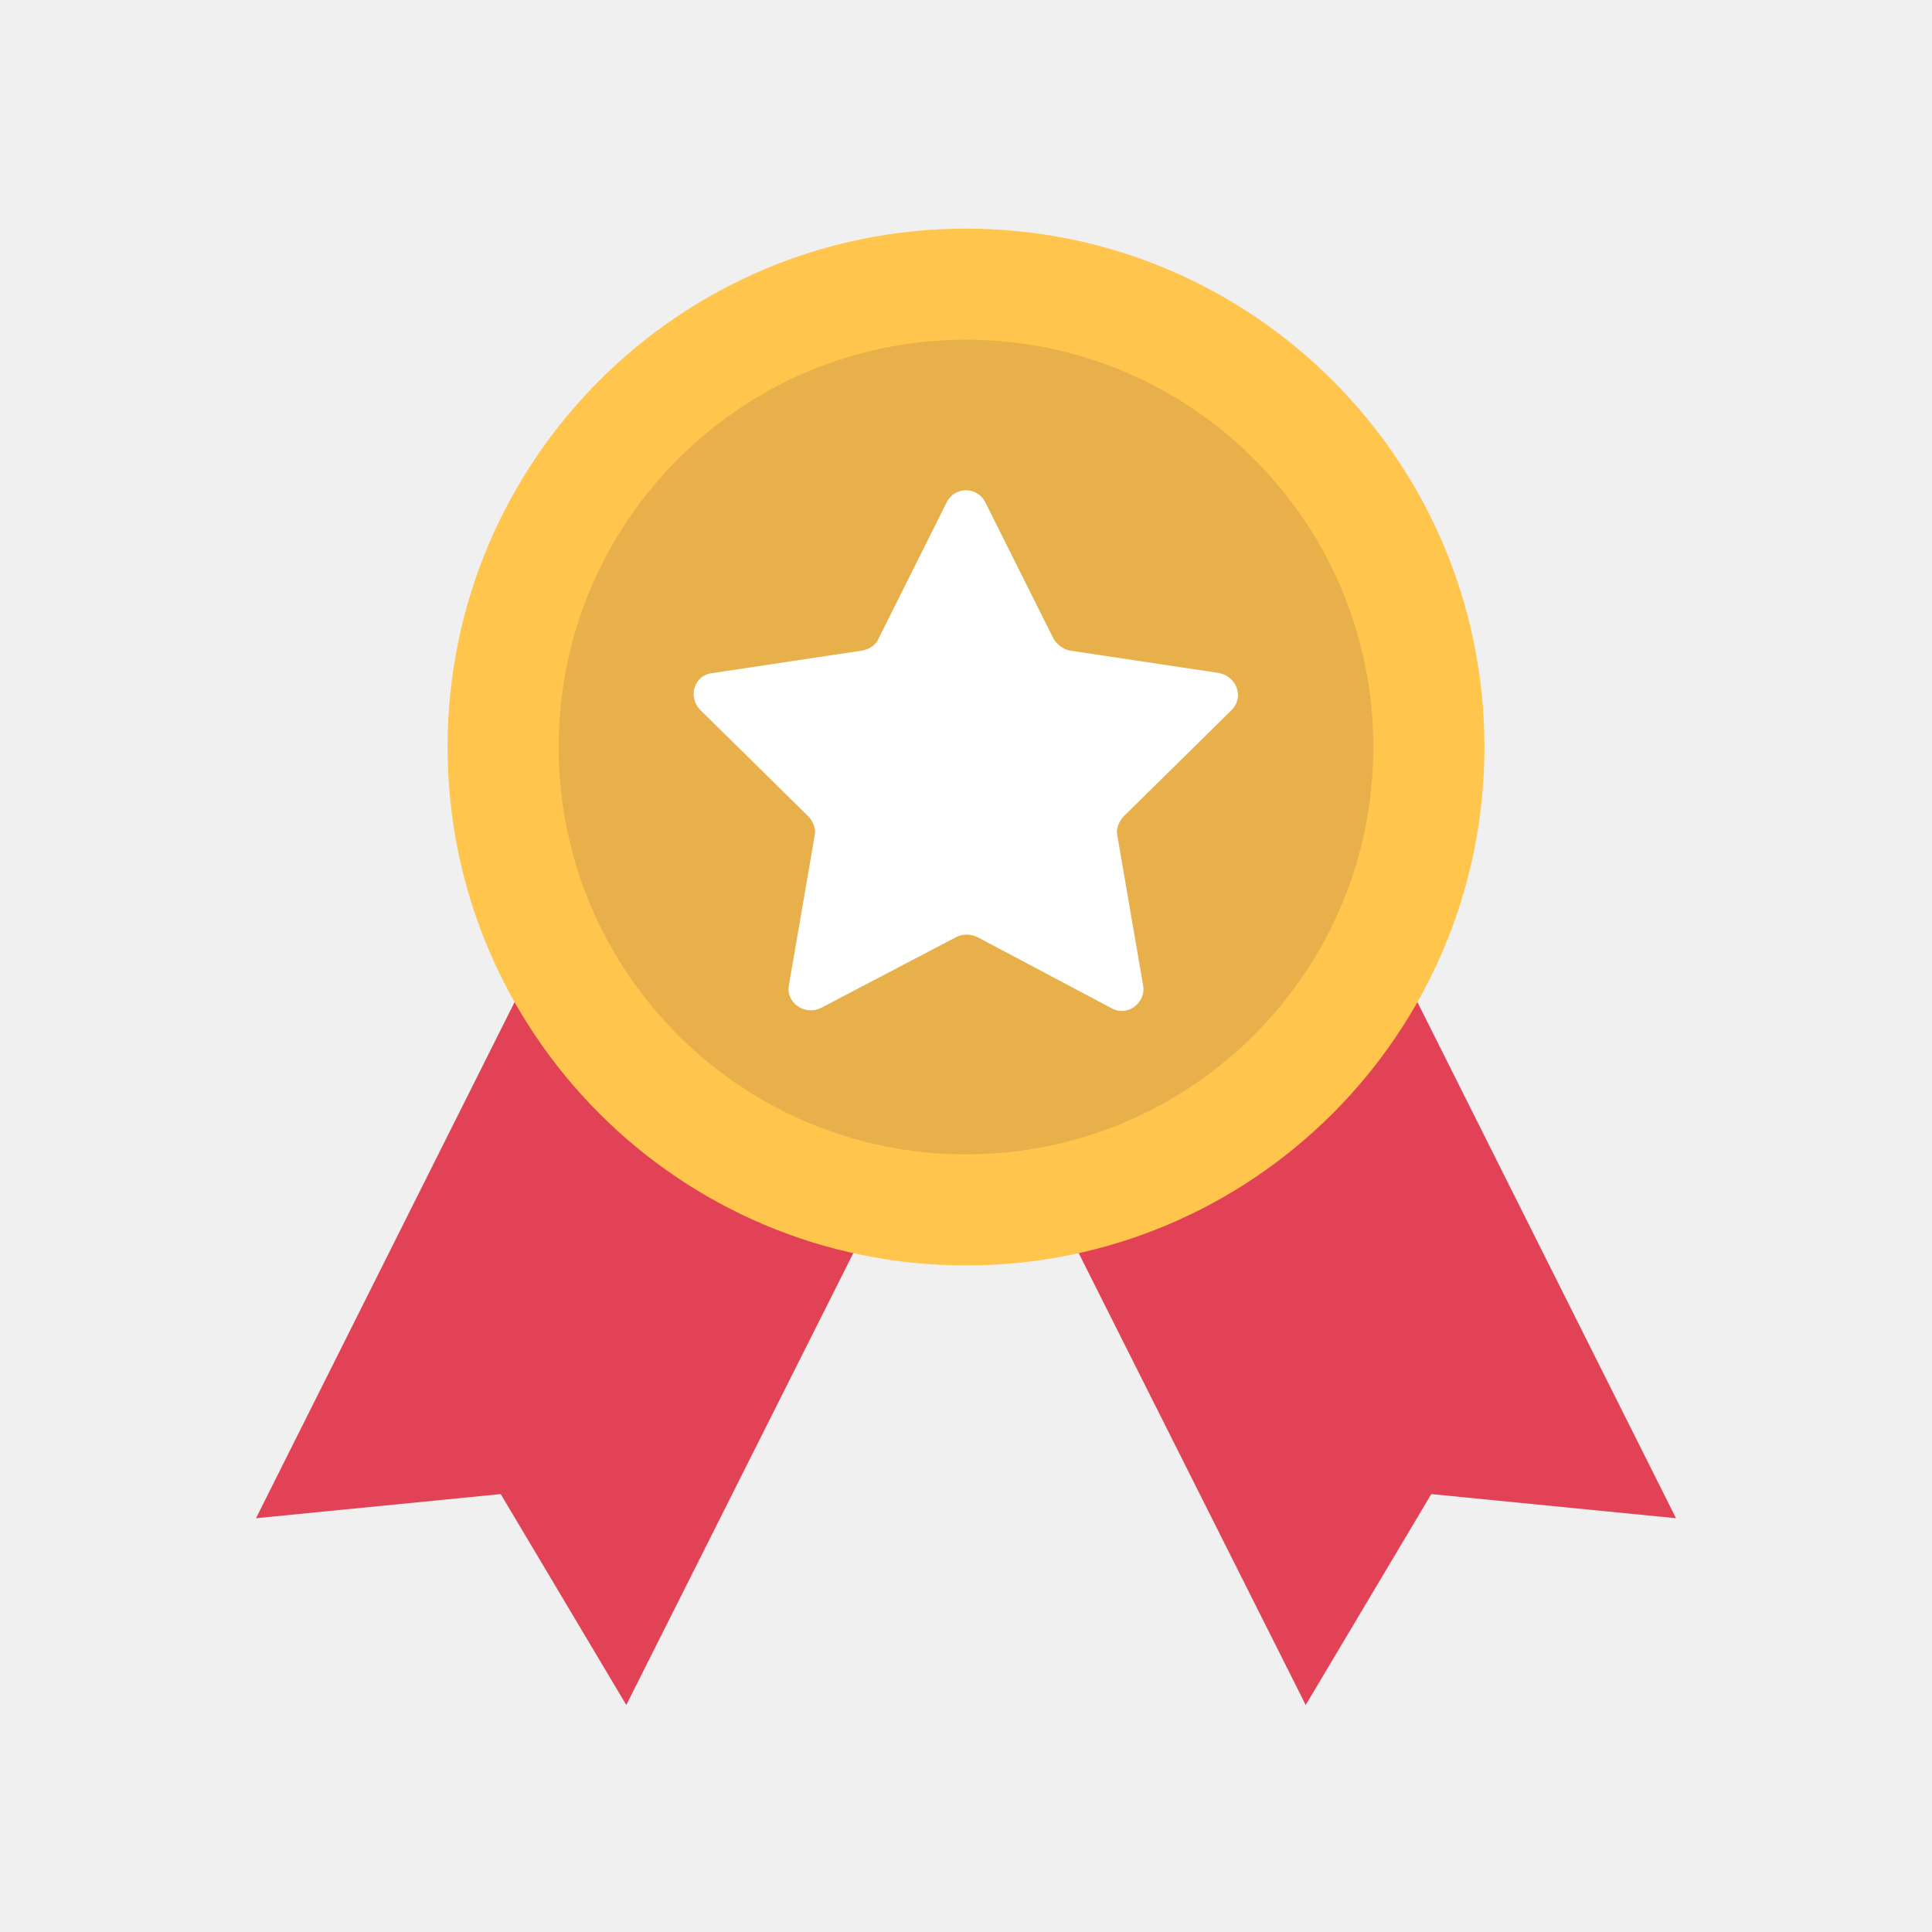
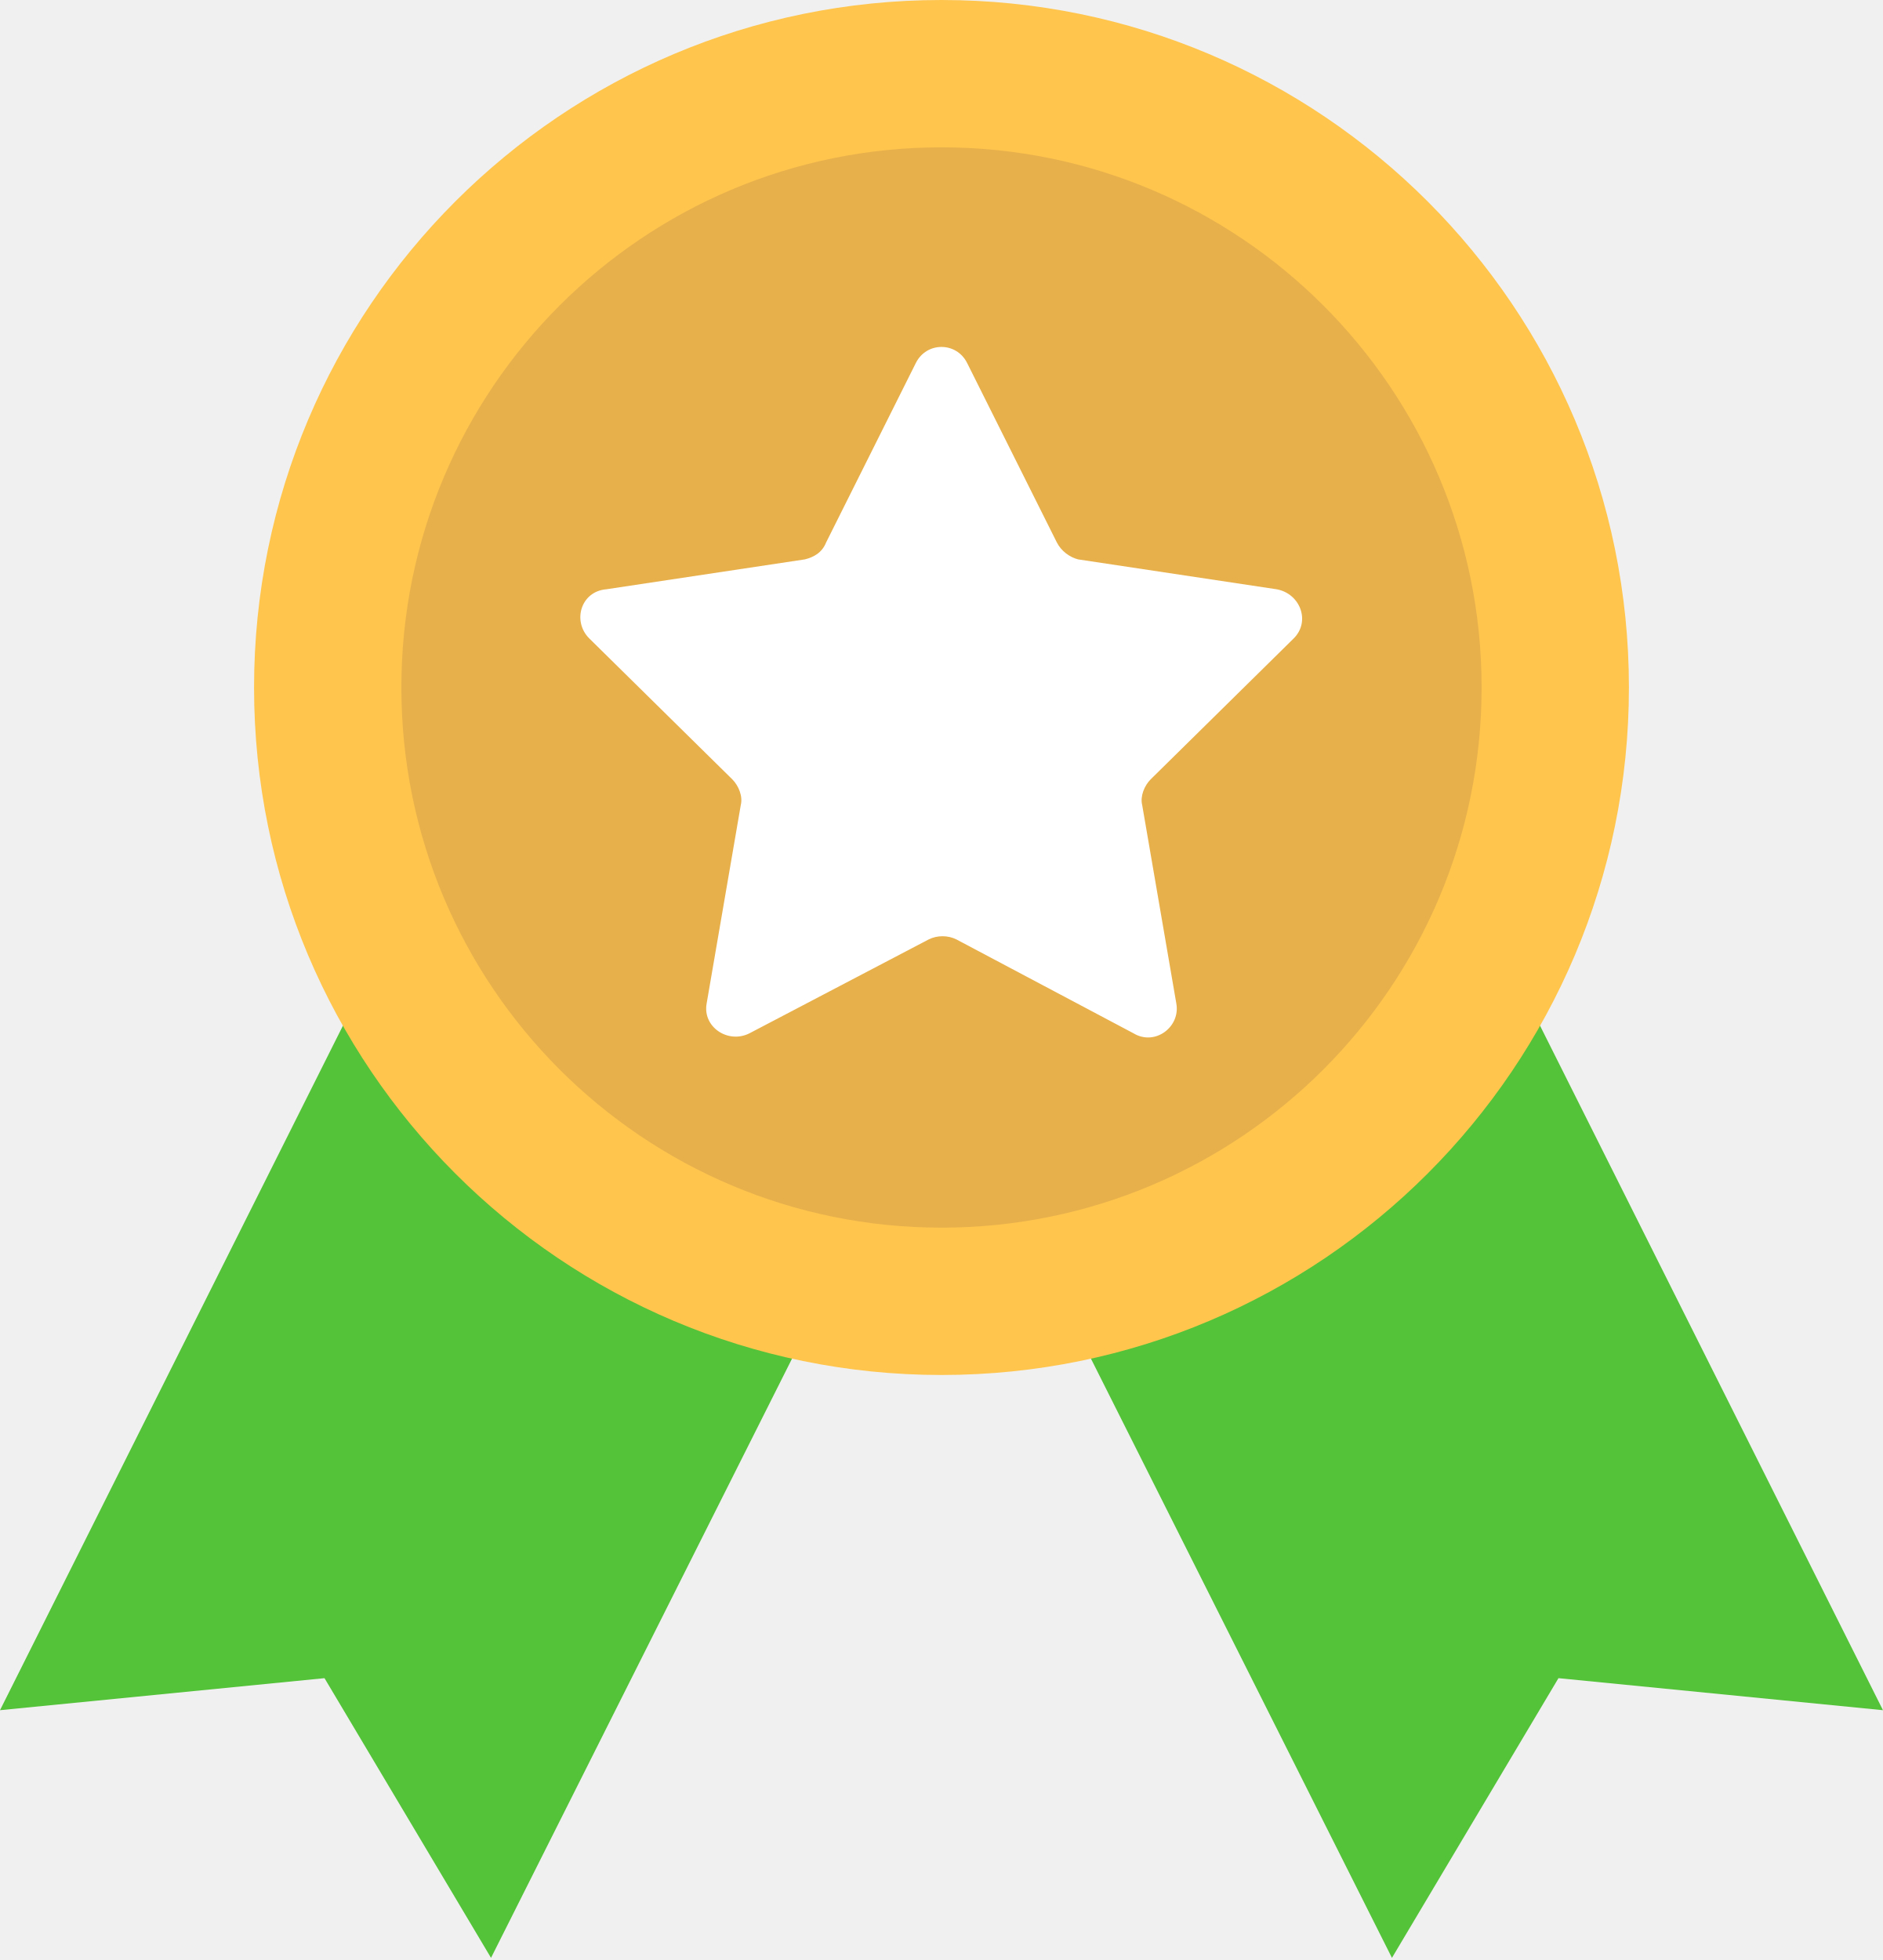
- <svg xmlns="http://www.w3.org/2000/svg" width="800px" height="800px" viewBox="0 0 120 120" id="Layer_1" version="1.1" xml:space="preserve">
-   <style type="text/css">
- 	.st0{fill:#E24255;}
- 	.st1{fill:#FFC54D;}
- 	.st2{fill:#E8B04B;}
- 	.st3{fill:#FFFFFF;}
- </style>
-   <g>
-     <polygon class="st0" points="79.7,45.6 60,55.5 40.3,45.6 15.9,94.3 31.1,92.8 38.9,105.9 60,63.9 81.1,105.9 88.9,92.8    104.1,94.3  " />
-     <circle class="st1" cx="60" cy="46.4" r="32.2" />
-     <circle class="st2" cx="60" cy="46.4" r="25.3" />
-     <path class="st3" d="M61.2,31.2l4.2,8.4c0.2,0.4,0.6,0.7,1,0.8l9.3,1.4c1.1,0.2,1.6,1.5,0.8,2.3l-6.7,6.6c-0.3,0.3-0.5,0.8-0.4,1.2   l1.6,9.3c0.2,1.1-1,2-2,1.4l-8.3-4.4c-0.4-0.2-0.9-0.2-1.3,0L51,62.6c-1,0.5-2.2-0.3-2-1.4l1.6-9.3c0.1-0.4-0.1-0.9-0.4-1.2   l-6.7-6.6c-0.8-0.8-0.4-2.2,0.8-2.3l9.3-1.4c0.4-0.1,0.8-0.3,1-0.8l4.2-8.4C59.3,30.2,60.7,30.2,61.2,31.2z" />
-   </g>
+ <svg xmlns="http://www.w3.org/2000/svg" width="588" height="612" viewBox="0 0 588 612" fill="none">
+   <path d="M425.333 209.332L294 275.332L162.667 209.332L0 533.999L101.333 523.999L153.333 611.332L294 331.332L434.667 611.332L486.667 523.999L588 533.999L425.333 209.332Z" fill="#54C339" />
+   <path d="M294.001 429.333C412.558 429.333 508.667 333.224 508.667 214.667C508.667 96.109 412.558 0 294.001 0C175.444 0 79.334 96.109 79.334 214.667C79.334 333.224 175.444 429.333 294.001 429.333Z" fill="#FFC54D" />
+   <path d="M294.001 383.333C387.153 383.333 462.667 307.819 462.667 214.667C462.667 121.515 387.153 46 294.001 46C200.849 46 125.334 121.515 125.334 214.667C125.334 307.819 200.849 383.333 294.001 383.333Z" fill="#E8B04B" />
+   <path d="M301.999 113.332L329.999 169.332C331.333 171.999 333.999 173.999 336.666 174.665L398.666 183.999C405.999 185.332 409.333 193.999 403.999 199.332L359.333 243.332C357.333 245.332 355.999 248.665 356.666 251.332L367.333 313.332C368.666 320.665 360.666 326.665 353.999 322.665L298.666 293.332C295.999 291.999 292.666 291.999 289.999 293.332L233.999 322.665C227.333 325.999 219.333 320.665 220.666 313.332L231.333 251.332C231.999 248.665 230.666 245.332 228.666 243.332L183.999 199.332C178.666 193.999 181.333 184.665 189.333 183.999L251.333 174.665C253.999 173.999 256.666 172.665 257.999 169.332L285.999 113.332C289.333 106.665 298.666 106.665 301.999 113.332Z" fill="white" />
</svg>
